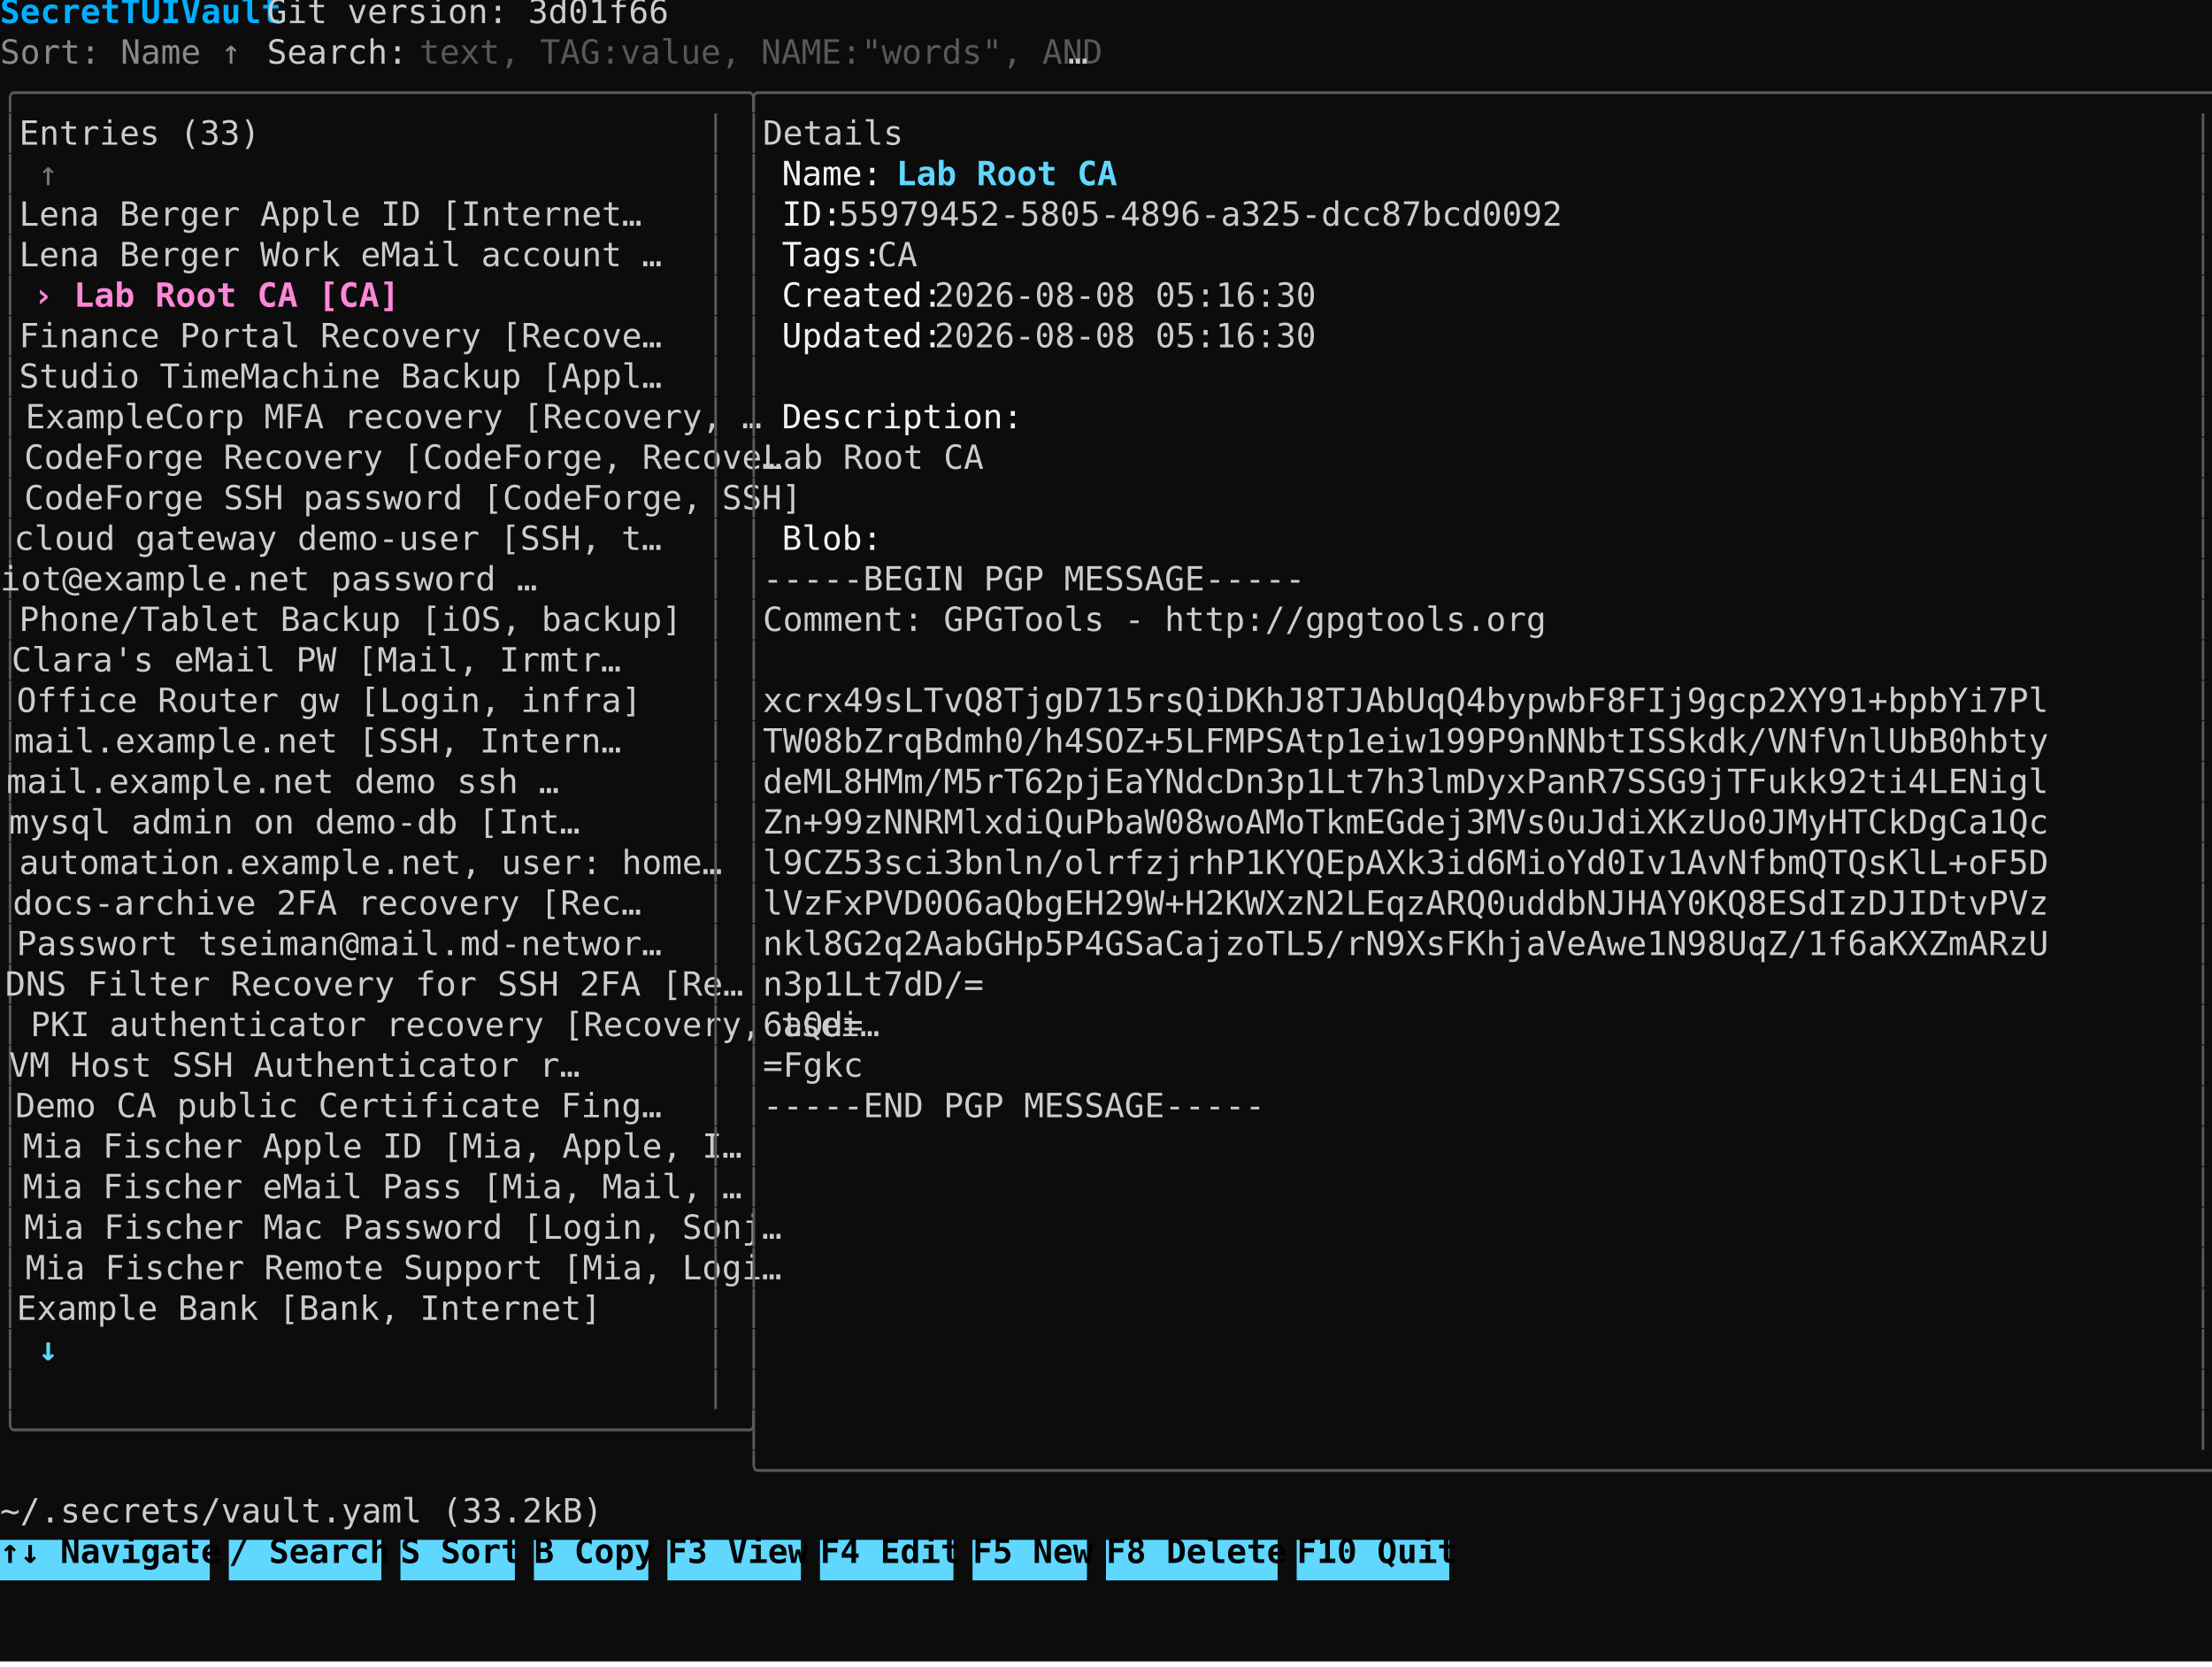
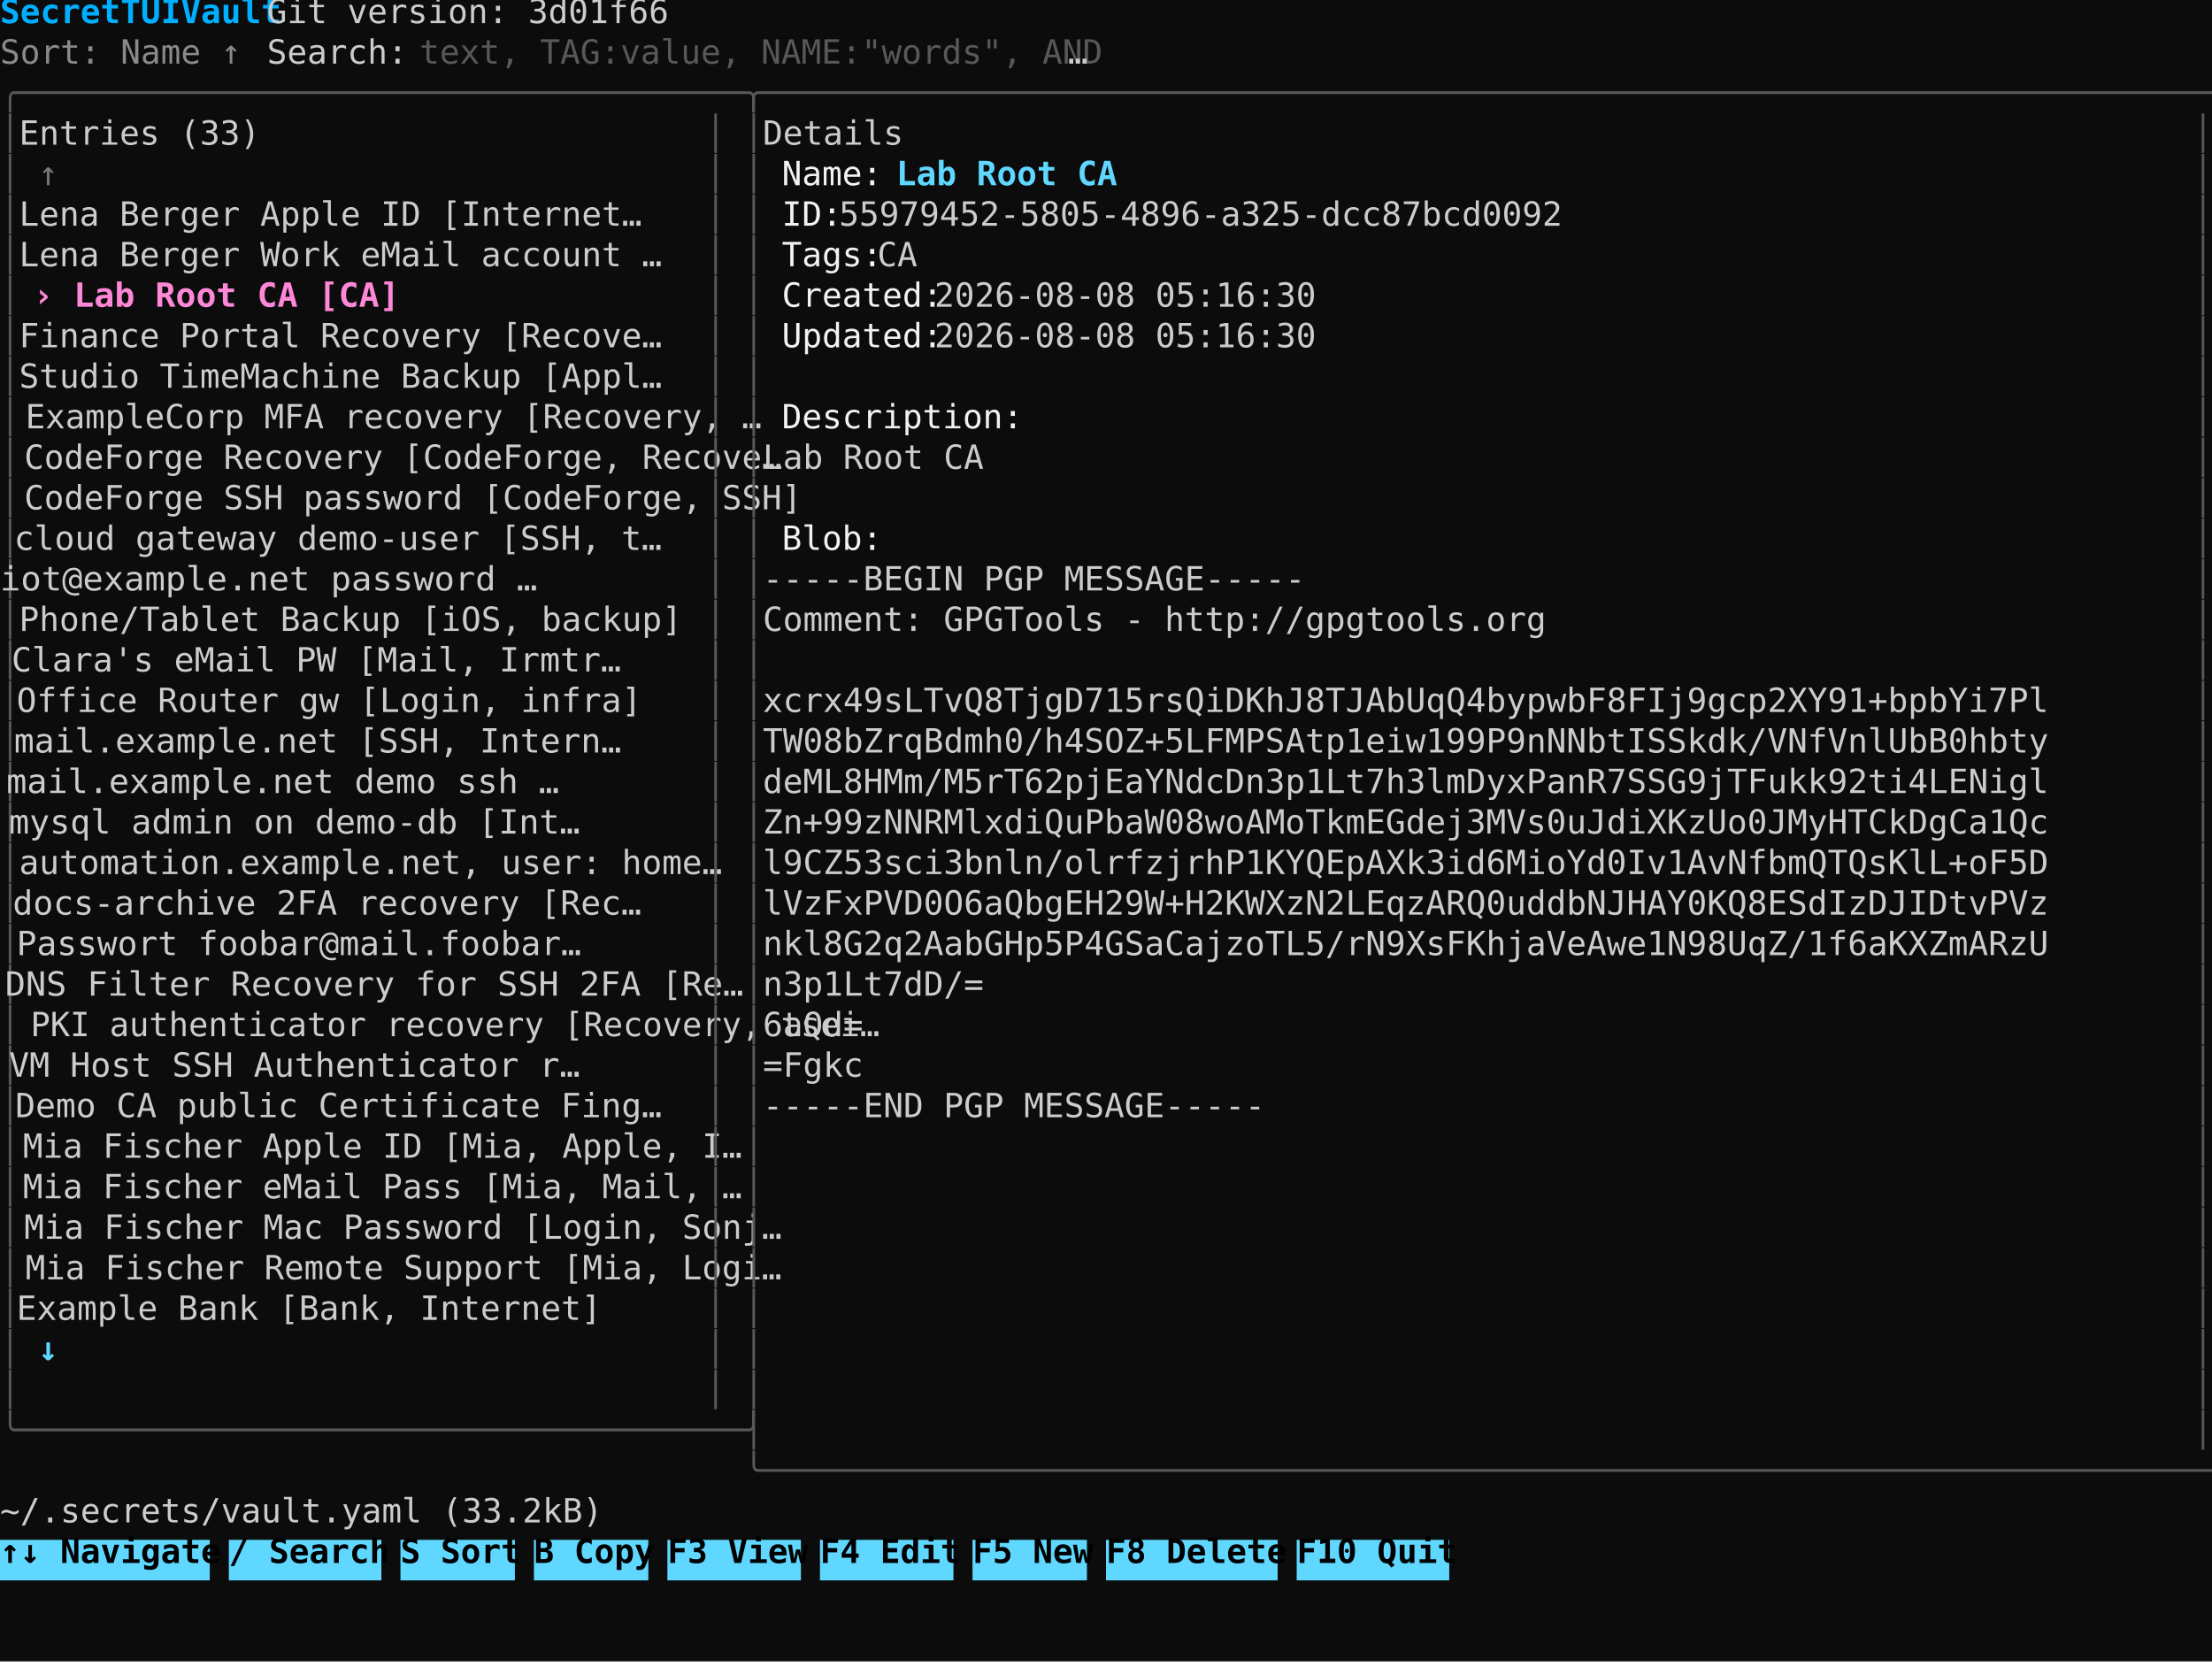
<svg xmlns="http://www.w3.org/2000/svg" xmlns:ns1="https://github.com/nbedos/termtosvg" id="terminal" viewBox="0 0 928 699" width="928" version="1.1">
  <defs id="defs1">
    <ns1:template_settings>
      <ns1:screen_geometry columns="116" rows="41" />
    </ns1:template_settings>
    <style type="text/css" id="generated-style">#screen {
                font-family: 'DejaVu Sans Mono', monospace;
                font-style: normal;
                font-size: 14px;
            }

        text {
            dominant-baseline: text-before-edge;
            white-space: pre;
        }
</style>
    <style type="text/css" id="user-style">
            /* The colors defined below are the default 16 colors used for rendering text of the terminal. Adjust
               them as needed.
               PowerShell colors based on https://en.wikipedia.org/wiki/ANSI_escape_code#Colors */
            .foreground {fill: #cccccc;}
            .background {fill: #0c0c0c;}
            .color0 {fill: #0c0c0c;}
            .color1 {fill: #c50f1f;}
            .color2 {fill: #13a10e;}
            .color3 {fill: #c19c00;}
            .color4 {fill: #0037da;}
            .color5 {fill: #881798;}
            .color6 {fill: #3a96dd;}
            .color7 {fill: #cccccc;}
            .color8 {fill: #767676;}
            .color9 {fill: #e74856;}
            .color10 {fill: #16c60c;}
            .color11 {fill: #f9f1a5;}
            .color12 {fill: #3b78ff;}
            .color13 {fill: #b4009e;}
            .color14 {fill: #61d6d6;}
            .color15 {fill: #f2f2f2;}
        </style>
  </defs>
  <svg id="screen" width="928" height="697" viewBox="0 0 928 697" preserveAspectRatio="xMidYMin slice" version="1.1">
    <rect class="background" height="100%" width="100%" x="0" y="0" id="rect1" />
    <g id="static_frame">
      <g id="g2">
        <text x="0" textLength="112" font-weight="bold" fill="#00afff" id="text1">SecretTUIVault</text>
        <text x="112" textLength="816" class="foreground" id="text2">                                                                                  Git version: 3d01f66</text>
      </g>
      <g transform="translate(0,17)" id="g6">
        <text x="0" textLength="112" fill="#8a8a8a" id="text3">Sort: Name ↑  </text>
        <text x="112" textLength="64" class="foreground" id="text4">Search: </text>
        <text x="176" textLength="272" fill="#585858" id="text5">text, TAG:value, NAME:"words", AND</text>
        <text x="448" textLength="480" class="foreground" id="text6">                                                           …</text>
      </g>
      <g transform="translate(0,34)" id="g9">
        <text x="0" textLength="304" fill="#585858" id="text7">╭────────────────────────────────────╮</text>
        <text x="304" textLength="8" class="foreground" id="text8" />
        <text x="312" textLength="616" fill="#585858" id="text9">╭───────────────────────────────────────────────────────────────────────────╮</text>
      </g>
      <g transform="translate(0,51)" id="g16">
        <text x="0" textLength="8" fill="#585858" id="text10">│</text>
        <text x="8" textLength="288" class="foreground" id="text11"> Entries (33)                       </text>
        <text x="296" textLength="8" fill="#585858" id="text12">│</text>
        <text x="304" textLength="8" class="foreground" id="text13" />
        <text x="312" textLength="8" fill="#585858" id="text14">│</text>
        <text x="320" textLength="600" class="foreground" id="text15"> Details                                                                   </text>
        <text x="920" textLength="8" fill="#585858" id="text16">│</text>
      </g>
      <g transform="translate(0,68)" id="g29">
        <text x="0" textLength="8" fill="#585858" id="text17">│</text>
        <text x="8" textLength="8" class="foreground" id="text18" />
        <text x="16" textLength="8" fill="#777777" id="text19">↑</text>
        <text x="24" textLength="272" class="foreground" id="text20" />
        <text x="296" textLength="8" fill="#585858" id="text21">│</text>
        <text x="304" textLength="8" class="foreground" id="text22" />
        <text x="312" textLength="8" fill="#585858" id="text23">│</text>
        <text x="320" textLength="8" class="foreground" id="text24" />
        <text x="328" textLength="40" fill="#f2f2f2" id="text25">Name:</text>
        <text x="368" textLength="8" class="foreground" id="text26" />
        <text x="376" textLength="104" font-weight="bold" fill="#5fd7ff" id="text27">Lab Root CA</text>
        <text x="480" textLength="440" class="foreground" id="text28" />
        <text x="920" textLength="8" fill="#585858" id="text29">│</text>
      </g>
      <g transform="translate(0,85)" id="g38">
        <text x="0" textLength="8" fill="#585858" id="text30">│</text>
        <text x="8" textLength="288" class="foreground" id="text31">   Lena Berger Apple ID [Internet… </text>
        <text x="296" textLength="8" fill="#585858" id="text32">│</text>
        <text x="304" textLength="8" class="foreground" id="text33" />
        <text x="312" textLength="8" fill="#585858" id="text34">│</text>
        <text x="320" textLength="8" class="foreground" id="text35" />
        <text x="328" textLength="24" fill="#f2f2f2" id="text36">ID:</text>
        <text x="352" textLength="568" class="foreground" id="text37"> 55979452-5805-4896-a325-dcc87bcd0092                                  </text>
        <text x="920" textLength="8" fill="#585858" id="text38">│</text>
      </g>
      <g transform="translate(0,102)" id="g47">
        <text x="0" textLength="8" fill="#585858" id="text39">│</text>
        <text x="8" textLength="288" class="foreground" id="text40">   Lena Berger Work eMail account … </text>
        <text x="296" textLength="8" fill="#585858" id="text41">│</text>
        <text x="304" textLength="8" class="foreground" id="text42" />
        <text x="312" textLength="8" fill="#585858" id="text43">│</text>
        <text x="320" textLength="8" class="foreground" id="text44" />
        <text x="328" textLength="40" fill="#f2f2f2" id="text45">Tags:</text>
        <text x="368" textLength="552" class="foreground" id="text46"> CA                                                                  </text>
        <text x="920" textLength="8" fill="#585858" id="text47">│</text>
      </g>
      <g transform="translate(0,119)" id="g58">
        <text x="0" textLength="8" fill="#585858" id="text48">│</text>
        <text x="8" textLength="8" class="foreground" id="text49" />
        <text x="16" textLength="160" font-weight="bold" fill="#ff87d7" id="text50" lengthAdjust="spacing" transform="matrix(1.013878,0,0,1,-2.390273,0)" style="stroke-width:0.993">› Lab Root CA [CA]</text>
        <text x="176" textLength="120" class="foreground" id="text51" />
        <text x="296" textLength="8" fill="#585858" id="text52">│</text>
        <text x="304" textLength="8" class="foreground" id="text53" />
        <text x="312" textLength="8" fill="#585858" id="text54">│</text>
        <text x="320" textLength="8" class="foreground" id="text55" />
        <text x="328" textLength="64" fill="#f2f2f2" id="text56">Created:</text>
        <text x="392" textLength="528" class="foreground" id="text57"> 2026-08-08 05:16:30                                              </text>
        <text x="920" textLength="8" fill="#585858" id="text58">│</text>
      </g>
      <g transform="translate(0,136)" id="g67">
        <text x="0" textLength="8" fill="#585858" id="text59">│</text>
        <text x="8" textLength="288" class="foreground" id="text60">   Finance Portal Recovery [Recove… </text>
        <text x="296" textLength="8" fill="#585858" id="text61">│</text>
        <text x="304" textLength="8" class="foreground" id="text62" />
        <text x="312" textLength="8" fill="#585858" id="text63">│</text>
        <text x="320" textLength="8" class="foreground" id="text64" />
        <text x="328" textLength="64" fill="#f2f2f2" id="text65">Updated:</text>
        <text x="392" textLength="528" class="foreground" id="text66"> 2026-08-08 05:16:30                                              </text>
        <text x="920" textLength="8" fill="#585858" id="text67">│</text>
      </g>
      <g transform="translate(0,153)" id="g74">
        <text x="0" textLength="8" fill="#585858" id="text68">│</text>
        <text x="8" textLength="288" class="foreground" id="text69">   Studio TimeMachine Backup  [Appl… </text>
        <text x="296" textLength="8" fill="#585858" id="text70">│</text>
        <text x="304" textLength="8" class="foreground" id="text71" />
        <text x="312" textLength="8" fill="#585858" id="text72">│</text>
        <text x="320" textLength="600" class="foreground" id="text73" />
        <text x="920" textLength="8" fill="#585858" id="text74">│</text>
      </g>
      <g transform="translate(0,170)" id="g83">
        <text x="0" textLength="8" fill="#585858" id="text75">│</text>
        <text x="8" textLength="288" class="foreground" id="text76" lengthAdjust="spacing" transform="matrix(0.990495,0,0,1,2.741849,0)" style="stroke-width:1.005">   ExampleCorp MFA recovery [Recovery, … </text>
        <text x="296" textLength="8" fill="#585858" id="text77">│</text>
        <text x="304" textLength="8" class="foreground" id="text78" />
        <text x="312" textLength="8" fill="#585858" id="text79">│</text>
        <text x="320" textLength="8" class="foreground" id="text80" />
        <text x="328" textLength="96" fill="#f2f2f2" id="text81">Description:</text>
        <text x="424" textLength="496" class="foreground" id="text82" />
        <text x="920" textLength="8" fill="#585858" id="text83">│</text>
      </g>
      <g transform="translate(0,187)" id="g90">
        <text x="0" textLength="8" fill="#585858" id="text84">│</text>
        <text x="8" textLength="288" class="foreground" id="text85" lengthAdjust="spacing" transform="matrix(0.9924006,0,0,1,2.193442,0)" style="stroke-width:1.004">   CodeForge Recovery [CodeForge, Recove… </text>
        <text x="296" textLength="8" fill="#585858" id="text86">│</text>
        <text x="304" textLength="8" class="foreground" id="text87" />
        <text x="312" textLength="8" fill="#585858" id="text88">│</text>
        <text x="320" textLength="600" class="foreground" id="text89"> Lab Root CA                                                             </text>
        <text x="920" textLength="8" fill="#585858" id="text90">│</text>
      </g>
      <g transform="translate(0,204)" id="g97">
        <text x="0" textLength="8" fill="#585858" id="text91">│</text>
        <text x="8" textLength="288" class="foreground" id="text92" lengthAdjust="spacing" transform="matrix(0.9923725,0,0,1,2.193667,0)" style="stroke-width:1.004">   CodeForge SSH password [CodeForge, SSH] </text>
        <text x="296" textLength="8" fill="#585858" id="text93">│</text>
        <text x="304" textLength="8" class="foreground" id="text94" />
        <text x="312" textLength="8" fill="#585858" id="text95">│</text>
        <text x="320" textLength="600" class="foreground" id="text96" />
        <text x="920" textLength="8" fill="#585858" id="text97">│</text>
      </g>
      <g transform="translate(0,221)" id="g106">
        <text x="0" textLength="8" fill="#585858" id="text98">│</text>
        <text x="8" textLength="288" class="foreground" id="text99" lengthAdjust="spacing" transform="matrix(1.007627,0,0,1,-2.193667,0)" style="stroke-width:0.996">   cloud gateway demo-user [SSH, t… </text>
        <text x="296" textLength="8" fill="#585858" id="text100">│</text>
        <text x="304" textLength="8" class="foreground" id="text101" />
        <text x="312" textLength="8" fill="#585858" id="text102">│</text>
        <text x="320" textLength="8" class="foreground" id="text103" />
        <text x="328" textLength="40" fill="#f2f2f2" id="text104">Blob:</text>
        <text x="368" textLength="552" class="foreground" id="text105" />
        <text x="920" textLength="8" fill="#585858" id="text106">│</text>
      </g>
      <g transform="translate(0,238)" id="g113">
        <text x="0" textLength="8" fill="#585858" id="text107">│</text>
        <text x="8" textLength="288" class="foreground" id="text108" lengthAdjust="spacing" transform="matrix(1.028603,0,0,1,-8.226252,0)" style="stroke-width:0.986">   iot@example.net password … </text>
        <text x="296" textLength="8" fill="#585858" id="text109">│</text>
        <text x="304" textLength="8" class="foreground" id="text110" />
        <text x="312" textLength="8" fill="#585858" id="text111">│</text>
        <text x="320" textLength="600" class="foreground" id="text112"> -----BEGIN PGP MESSAGE-----                                               </text>
        <text x="920" textLength="8" fill="#585858" id="text113">│</text>
      </g>
      <g transform="translate(0,255)" id="g120">
        <text x="0" textLength="8" fill="#585858" id="text114">│</text>
        <text x="8" textLength="288" class="foreground" id="text115">   Phone/Tablet Backup [iOS, backup] </text>
        <text x="296" textLength="8" fill="#585858" id="text116">│</text>
        <text x="304" textLength="8" class="foreground" id="text117" />
        <text x="312" textLength="8" fill="#585858" id="text118">│</text>
        <text x="320" textLength="600" class="foreground" id="text119"> Comment: GPGTools - http://gpgtools.org                                   </text>
        <text x="920" textLength="8" fill="#585858" id="text120">│</text>
      </g>
      <g transform="translate(0,272)" id="g127">
        <text x="0" textLength="8" fill="#585858" id="text121">│</text>
        <text x="8" textLength="288" class="foreground" id="text122" lengthAdjust="spacing" transform="matrix(1.011441,0,0,1,-3.290501,0)" style="stroke-width:0.994">   Clara's eMail PW [Mail, Irmtr… </text>
        <text x="296" textLength="8" fill="#585858" id="text123">│</text>
        <text x="304" textLength="8" class="foreground" id="text124" />
        <text x="312" textLength="8" fill="#585858" id="text125">│</text>
        <text x="320" textLength="600" class="foreground" id="text126" />
        <text x="920" textLength="8" fill="#585858" id="text127">│</text>
      </g>
      <g transform="translate(0,289)" id="g134">
        <text x="0" textLength="8" fill="#585858" id="text128">│</text>
        <text x="8" textLength="288" class="foreground" id="text129" lengthAdjust="spacing" transform="matrix(1.003814,0,0,1,-1.096834,0)" style="stroke-width:0.998">   Office Router gw [Login, infra]  </text>
        <text x="296" textLength="8" fill="#585858" id="text130">│</text>
        <text x="304" textLength="8" class="foreground" id="text131" />
        <text x="312" textLength="8" fill="#585858" id="text132">│</text>
        <text x="320" textLength="600" class="foreground" id="text133"> xcrx49sLTvQ8TjgD715rsQiDKhJ8TJAbUqQ4bypwbF8FIj9gcp2XY91+bpbYi7Pl          </text>
        <text x="920" textLength="8" fill="#585858" id="text134">│</text>
      </g>
      <g transform="translate(0,306)" id="g141">
        <text x="0" textLength="8" fill="#585858" id="text135">│</text>
        <text x="8" textLength="288" class="foreground" id="text136" lengthAdjust="spacing" transform="matrix(1.007627,0,0,1,-2.193667,0)" style="stroke-width:0.996">   mail.example.net [SSH, Intern… </text>
        <text x="296" textLength="8" fill="#585858" id="text137">│</text>
        <text x="304" textLength="8" class="foreground" id="text138" />
        <text x="312" textLength="8" fill="#585858" id="text139">│</text>
        <text x="320" textLength="600" class="foreground" id="text140"> TW08bZrqBdmh0/h4SOZ+5LFMPSAtp1eiw199P9nNNbtISSkdk/VNfVnlUbB0hbty          </text>
        <text x="920" textLength="8" fill="#585858" id="text141">│</text>
      </g>
      <g transform="translate(0,323)" id="g148">
        <text x="0" textLength="8" fill="#585858" id="text142">│</text>
        <text x="8" textLength="288" class="foreground" id="text143" lengthAdjust="spacing" transform="matrix(1.019069,0,0,1,-5.484168,0)" style="stroke-width:0.991">   mail.example.net demo ssh … </text>
        <text x="296" textLength="8" fill="#585858" id="text144">│</text>
        <text x="304" textLength="8" class="foreground" id="text145" />
        <text x="312" textLength="8" fill="#585858" id="text146">│</text>
        <text x="320" textLength="600" class="foreground" id="text147"> deML8HMm/M5rT62pjEaYNdcDn3p1Lt7h3lmDyxPanR7SSG9jTFukk92ti4LENigl          </text>
        <text x="920" textLength="8" fill="#585858" id="text148">│</text>
      </g>
      <g transform="translate(0,340)" id="g155">
        <text x="0" textLength="8" fill="#585858" id="text149">│</text>
        <text x="8" textLength="288" class="foreground" id="text150" lengthAdjust="spacing" transform="matrix(1.015255,0,0,1,-4.387334,0)" style="stroke-width:0.992">   mysql admin on demo-db [Int… </text>
        <text x="296" textLength="8" fill="#585858" id="text151">│</text>
        <text x="304" textLength="8" class="foreground" id="text152" />
        <text x="312" textLength="8" fill="#585858" id="text153">│</text>
        <text x="320" textLength="600" class="foreground" id="text154"> Zn+99zNNRMlxdiQuPbaW08woAMoTkmEGdej3MVs0uJdiXKzUo0JMyHTCkDgCa1Qc          </text>
        <text x="920" textLength="8" fill="#585858" id="text155">│</text>
      </g>
      <g transform="translate(0,357)" id="g162">
        <text x="0" textLength="8" fill="#585858" id="text156">│</text>
        <text x="8" textLength="288" class="foreground" id="text157">   automation.example.net, user: home… </text>
        <text x="296" textLength="8" fill="#585858" id="text158">│</text>
        <text x="304" textLength="8" class="foreground" id="text159" />
        <text x="312" textLength="8" fill="#585858" id="text160">│</text>
        <text x="320" textLength="600" class="foreground" id="text161"> l9CZ53sci3bnln/olrfzjrhP1KYQEpAXk3id6MioYd0Iv1AvNfbmQTQsKlL+oF5D          </text>
        <text x="920" textLength="8" fill="#585858" id="text162">│</text>
      </g>
      <g transform="translate(0,374)" id="g169">
        <text x="0" textLength="8" fill="#585858" id="text163">│</text>
        <text x="8" textLength="288" class="foreground" id="text164" lengthAdjust="spacing" transform="matrix(1.009534,0,0,1,-2.742084,0)" style="stroke-width:0.995">   docs-archive 2FA recovery [Rec… </text>
        <text x="296" textLength="8" fill="#585858" id="text165">│</text>
        <text x="304" textLength="8" class="foreground" id="text166" />
        <text x="312" textLength="8" fill="#585858" id="text167">│</text>
        <text x="320" textLength="600" class="foreground" id="text168"> lVzFxPVD0O6aQbgEH29W+H2KWXzN2LEqzARQ0uddbNJHAY0KQ8ESdIzDJIDtvPVz          </text>
        <text x="920" textLength="8" fill="#585858" id="text169">│</text>
      </g>
      <g transform="translate(0,391)" id="g176">
        <text x="0" textLength="8" fill="#585858" id="text170">│</text>
-         <text x="8" textLength="288" class="foreground" id="text171" lengthAdjust="spacing" transform="matrix(1.003814,0,0,1,-1.096834,0)" style="stroke-width:0.998">   Passwort tseiman@mail.md-networ… </text>
+         <text x="8" textLength="288" class="foreground" id="text171" lengthAdjust="spacing" transform="matrix(1.003814,0,0,1,-1.096834,0)" style="stroke-width:0.998">   Passwort foobar@mail.foobar… </text>
        <text x="296" textLength="8" fill="#585858" id="text172">│</text>
        <text x="304" textLength="8" class="foreground" id="text173" />
        <text x="312" textLength="8" fill="#585858" id="text174">│</text>
        <text x="320" textLength="600" class="foreground" id="text175"> nkl8G2q2AabGHp5P4GSaCajzoTL5/rN9XsFKhjaVeAwe1N98UqZ/1f6aKXZmARzU          </text>
        <text x="920" textLength="8" fill="#585858" id="text176">│</text>
      </g>
      <g transform="translate(0,408)" id="g183">
        <text x="0" textLength="8" fill="#585858" id="text177">│</text>
        <text x="8" textLength="288" class="foreground" id="text178" lengthAdjust="spacing" transform="matrix(1.020911,0,0,1,-6.032067,0)" style="stroke-width:0.99">    DNS Filter Recovery for SSH 2FA [Re… </text>
        <text x="296" textLength="8" fill="#585858" id="text179">│</text>
        <text x="304" textLength="8" class="foreground" id="text180" />
        <text x="312" textLength="8" fill="#585858" id="text181">│</text>
        <text x="320" textLength="600" class="foreground" id="text182"> n3p1Lt7dD/=                                                              </text>
        <text x="920" textLength="8" fill="#585858" id="text183">│</text>
      </g>
      <g transform="translate(0,425)" id="g190">
        <text x="0" textLength="8" fill="#585858" id="text184">│</text>
        <text x="8" textLength="288" class="foreground" id="text185" lengthAdjust="spacing" transform="matrix(0.9829464,0,0,1,4.934884,0)" style="stroke-width:1.009">   PKI authenticator recovery [Recovery, tsei… </text>
        <text x="296" textLength="8" fill="#585858" id="text186">│</text>
        <text x="304" textLength="8" class="foreground" id="text187" />
        <text x="312" textLength="8" fill="#585858" id="text188">│</text>
        <text x="320" textLength="600" class="foreground" id="text189"> 6aQd=                                                                     </text>
        <text x="920" textLength="8" fill="#585858" id="text190">│</text>
      </g>
      <g transform="translate(0,442)" id="g197">
        <text x="0" textLength="8" fill="#585858" id="text191">│</text>
        <text x="8" textLength="288" class="foreground" id="text192" lengthAdjust="spacing" transform="matrix(1.015255,0,0,1,-4.387334,0)" style="stroke-width:0.992">   VM Host SSH Authenticator r… </text>
        <text x="296" textLength="8" fill="#585858" id="text193">│</text>
        <text x="304" textLength="8" class="foreground" id="text194" />
        <text x="312" textLength="8" fill="#585858" id="text195">│</text>
        <text x="320" textLength="600" class="foreground" id="text196"> =Fgkc                                                                     </text>
        <text x="920" textLength="8" fill="#585858" id="text197">│</text>
      </g>
      <g transform="translate(0,459)" id="g204">
        <text x="0" textLength="8" fill="#585858" id="text198">│</text>
        <text x="8" textLength="288" class="foreground" id="text199" lengthAdjust="spacing" transform="matrix(1.005721,0,0,1,-1.64525,0)" style="stroke-width:0.997">   Demo CA public Certificate Fing… </text>
        <text x="296" textLength="8" fill="#585858" id="text200">│</text>
        <text x="304" textLength="8" class="foreground" id="text201" />
        <text x="312" textLength="8" fill="#585858" id="text202">│</text>
        <text x="320" textLength="600" class="foreground" id="text203"> -----END PGP MESSAGE-----                                                 </text>
        <text x="920" textLength="8" fill="#585858" id="text204">│</text>
      </g>
      <g transform="translate(0,476)" id="g211">
        <text x="0" textLength="8" fill="#585858" id="text205">│</text>
        <text x="8" textLength="288" class="foreground" id="text206" lengthAdjust="spacing" transform="matrix(0.9942933,0,0,1,1.645138,0)" style="stroke-width:1.003">   Mia Fischer Apple ID [Mia, Apple, I… </text>
        <text x="296" textLength="8" fill="#585858" id="text207">│</text>
        <text x="304" textLength="8" class="foreground" id="text208" />
        <text x="312" textLength="8" fill="#585858" id="text209">│</text>
        <text x="320" textLength="600" class="foreground" id="text210" />
        <text x="920" textLength="8" fill="#585858" id="text211">│</text>
      </g>
      <g transform="translate(0,493)" id="g218">
        <text x="0" textLength="8" fill="#585858" id="text212">│</text>
        <text x="8" textLength="288" class="foreground" id="text213" lengthAdjust="spacing" transform="matrix(0.9942933,0,0,1,1.645138,0)" style="stroke-width:1.003">   Mia Fischer eMail Pass [Mia, Mail, … </text>
        <text x="296" textLength="8" fill="#585858" id="text214">│</text>
        <text x="304" textLength="8" class="foreground" id="text215" />
        <text x="312" textLength="8" fill="#585858" id="text216">│</text>
        <text x="320" textLength="600" class="foreground" id="text217" />
        <text x="920" textLength="8" fill="#585858" id="text218">│</text>
      </g>
      <g transform="translate(0,510)" id="g225">
        <text x="0" textLength="8" fill="#585858" id="text219">│</text>
        <text x="8" textLength="288" class="foreground" id="text220" lengthAdjust="spacing" transform="matrix(0.9924006,0,0,1,2.193442,0)" style="stroke-width:1.004">   Mia Fischer Mac Password [Login, Sonj… </text>
        <text x="296" textLength="8" fill="#585858" id="text221">│</text>
        <text x="304" textLength="8" class="foreground" id="text222" />
        <text x="312" textLength="8" fill="#585858" id="text223">│</text>
        <text x="320" textLength="600" class="foreground" id="text224" />
        <text x="920" textLength="8" fill="#585858" id="text225">│</text>
      </g>
      <g transform="translate(0,527)" id="g232">
        <text x="0" textLength="8" fill="#585858" id="text226">│</text>
        <text x="8" textLength="288" class="foreground" id="text227" lengthAdjust="spacing" transform="matrix(0.9905008,0,0,1,2.741802,0)" style="stroke-width:1.005">   Mia Fischer Remote Support [Mia, Logi… </text>
        <text x="296" textLength="8" fill="#585858" id="text228">│</text>
        <text x="304" textLength="8" class="foreground" id="text229" />
        <text x="312" textLength="8" fill="#585858" id="text230">│</text>
        <text x="320" textLength="600" class="foreground" id="text231" />
        <text x="920" textLength="8" fill="#585858" id="text232">│</text>
      </g>
      <g transform="translate(0,544)" id="g239">
        <text x="0" textLength="8" fill="#585858" id="text233">│</text>
        <text x="8" textLength="288" class="foreground" id="text234" lengthAdjust="spacing" transform="matrix(1.003814,0,0,1,-1.096834,0)" style="stroke-width:0.998">   Example Bank [Bank, Internet]     </text>
        <text x="296" textLength="8" fill="#585858" id="text235">│</text>
        <text x="304" textLength="8" class="foreground" id="text236" />
        <text x="312" textLength="8" fill="#585858" id="text237">│</text>
        <text x="320" textLength="600" class="foreground" id="text238" />
        <text x="920" textLength="8" fill="#585858" id="text239">│</text>
      </g>
      <g transform="translate(0,561)" id="g248">
        <text x="0" textLength="8" fill="#585858" id="text240">│</text>
        <text x="8" textLength="8" class="foreground" id="text241" />
        <text x="16" textLength="8" font-weight="bold" fill="#5fd7ff" id="text242">↓</text>
        <text x="24" textLength="272" class="foreground" id="text243" />
        <text x="296" textLength="8" fill="#585858" id="text244">│</text>
        <text x="304" textLength="8" class="foreground" id="text245" />
        <text x="312" textLength="8" fill="#585858" id="text246">│</text>
        <text x="320" textLength="600" class="foreground" id="text247" />
        <text x="920" textLength="8" fill="#585858" id="text248">│</text>
      </g>
      <g transform="translate(0,578)" id="g255">
        <text x="0" textLength="8" fill="#585858" id="text249">│</text>
        <text x="8" textLength="288" class="foreground" id="text250" />
        <text x="296" textLength="8" fill="#585858" id="text251">│</text>
        <text x="304" textLength="8" class="foreground" id="text252" />
        <text x="312" textLength="8" fill="#585858" id="text253">│</text>
        <text x="320" textLength="600" class="foreground" id="text254" />
        <text x="920" textLength="8" fill="#585858" id="text255">│</text>
      </g>
      <g transform="translate(0,595)" id="g260">
        <text x="0" textLength="304" fill="#585858" id="text256">╰────────────────────────────────────╯</text>
        <text x="304" textLength="8" class="foreground" id="text257" />
        <text x="312" textLength="8" fill="#585858" id="text258">│</text>
        <text x="320" textLength="600" class="foreground" id="text259" />
        <text x="920" textLength="8" fill="#585858" id="text260">│</text>
      </g>
      <g transform="translate(0,612)" id="g262">
        <text x="0" textLength="312" class="foreground" id="text261" />
        <text x="312" textLength="616" fill="#585858" id="text262">╰───────────────────────────────────────────────────────────────────────────╯</text>
      </g>
      <g transform="translate(0,629)" id="g263">
        <text x="0" textLength="928" class="foreground" id="text263">~/.secrets/vault.yaml (33.2kB)                                                                                      </text>
      </g>
      <rect x="0" y="646" width="88" height="17" fill="#5fd7ff" id="rect263" />
      <rect x="96" y="646" width="64" height="17" fill="#5fd7ff" id="rect264" />
      <rect x="168" y="646" width="48" height="17" fill="#5fd7ff" id="rect265" />
      <rect x="224" y="646" width="48" height="17" fill="#5fd7ff" id="rect266" />
      <rect x="280" y="646" width="56" height="17" fill="#5fd7ff" id="rect267" />
      <rect x="344" y="646" width="56" height="17" fill="#5fd7ff" id="rect268" />
      <rect x="408" y="646" width="48" height="17" fill="#5fd7ff" id="rect269" />
      <rect x="464" y="646" width="72" height="17" fill="#5fd7ff" id="rect270" />
      <rect x="544" y="646" width="64" height="17" fill="#5fd7ff" id="rect271" />
      <g transform="translate(0,646)" id="g288">
        <text x="0" textLength="88" font-weight="bold" fill="#000000" id="text271">↑↓ Navigate</text>
        <text x="88" textLength="8" class="foreground" id="text272" />
        <text x="96" textLength="64" font-weight="bold" fill="#000000" id="text273">/ Search</text>
        <text x="160" textLength="8" class="foreground" id="text274" />
        <text x="168" textLength="48" font-weight="bold" fill="#000000" id="text275">S Sort</text>
        <text x="216" textLength="8" class="foreground" id="text276" />
        <text x="224" textLength="48" font-weight="bold" fill="#000000" id="text277">B Copy</text>
        <text x="272" textLength="8" class="foreground" id="text278" />
        <text x="280" textLength="56" font-weight="bold" fill="#000000" id="text279">F3 View</text>
        <text x="336" textLength="8" class="foreground" id="text280" />
        <text x="344" textLength="56" font-weight="bold" fill="#000000" id="text281">F4 Edit</text>
        <text x="400" textLength="8" class="foreground" id="text282" />
        <text x="408" textLength="48" font-weight="bold" fill="#000000" id="text283">F5 New</text>
        <text x="456" textLength="8" class="foreground" id="text284" />
        <text x="464" textLength="72" font-weight="bold" fill="#000000" id="text285">F8 Delete</text>
        <text x="536" textLength="8" class="foreground" id="text286" />
        <text x="544" textLength="64" font-weight="bold" fill="#000000" id="text287">F10 Quit</text>
        <text x="608" textLength="320" class="foreground" id="text288" />
      </g>
    </g>
  </svg>
</svg>
